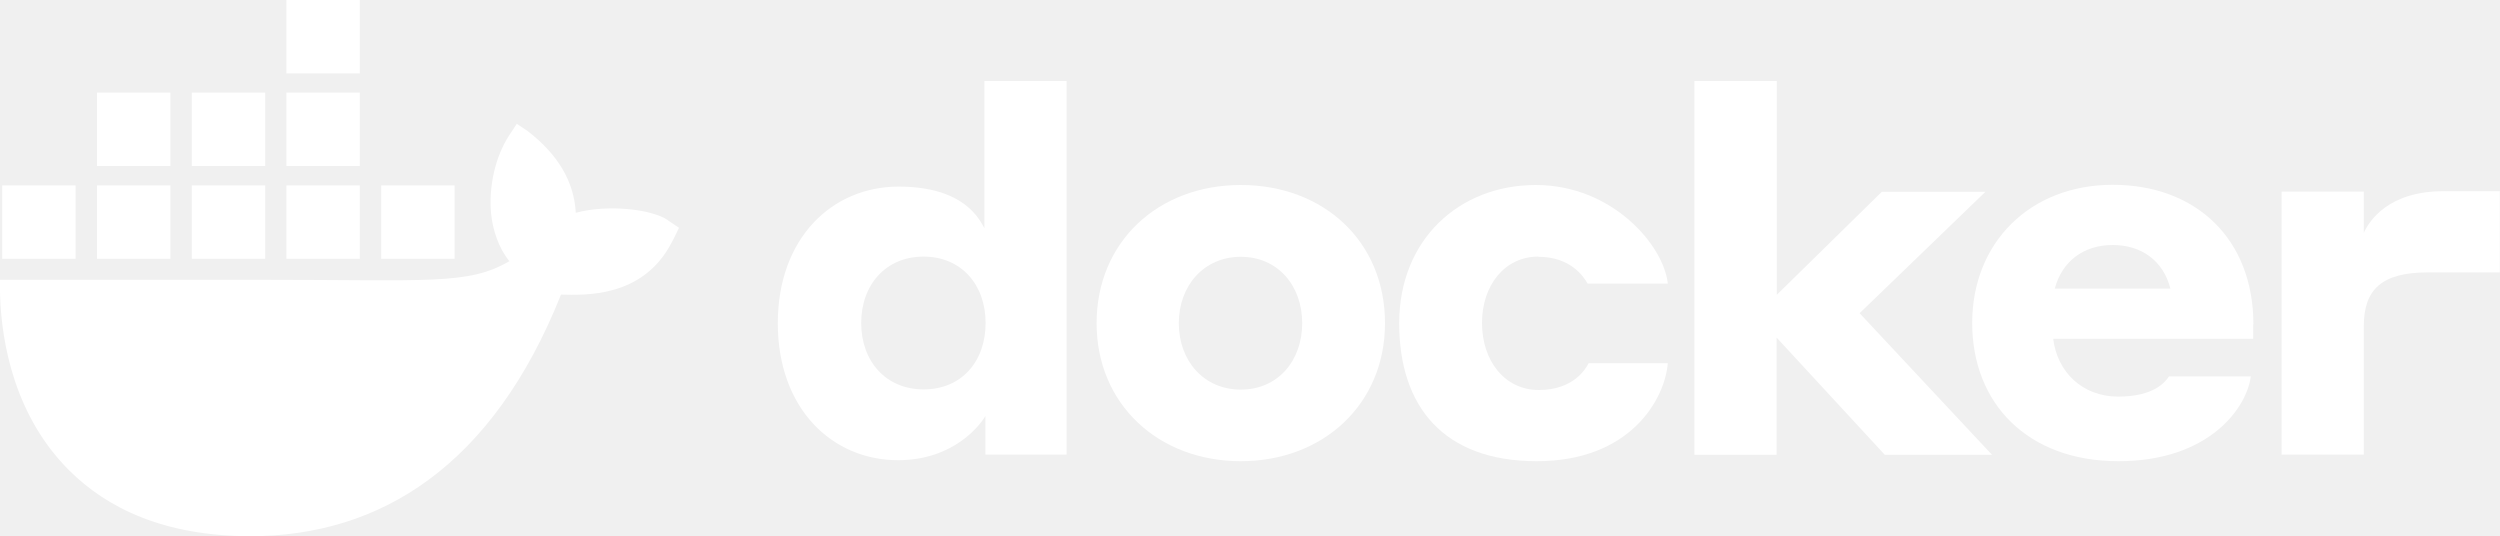
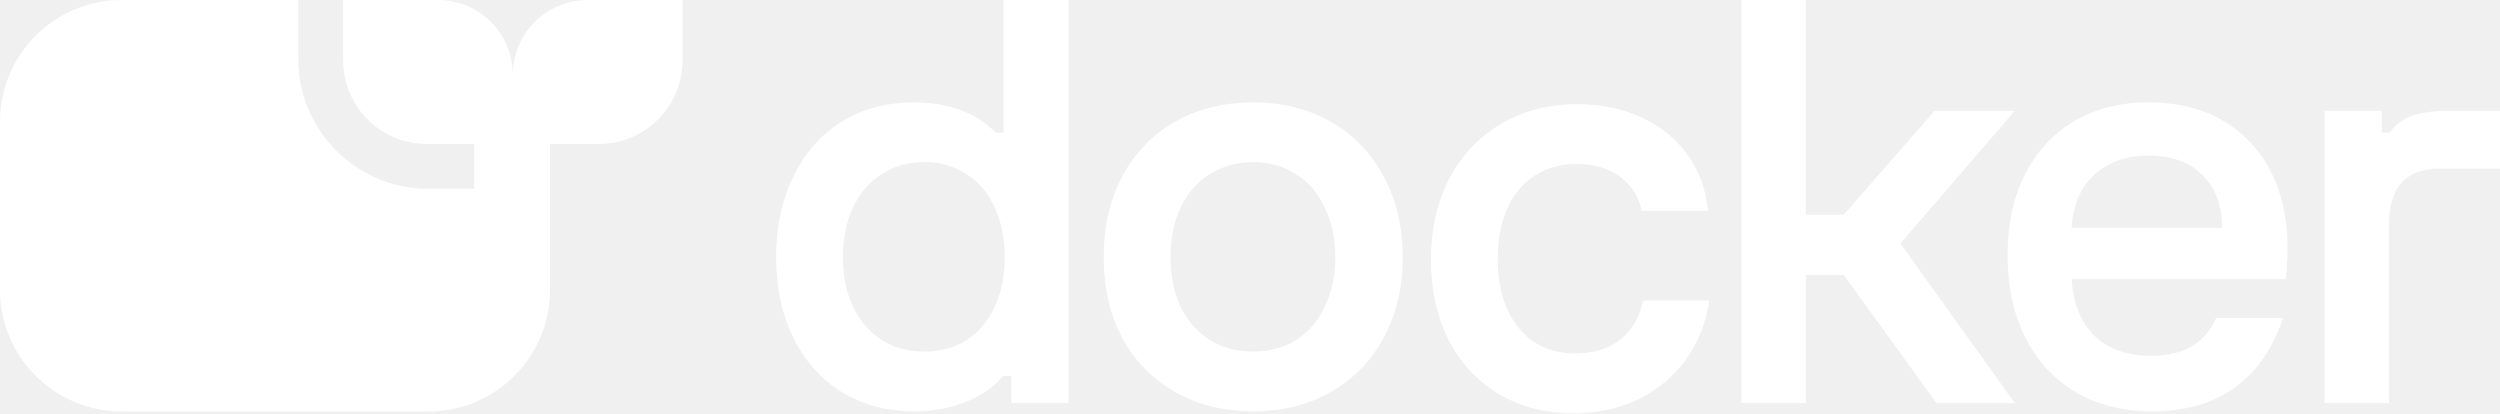
- <svg xmlns="http://www.w3.org/2000/svg" id="Layer_1" version="1.1" viewBox="0 0 1250 268">
+ <svg xmlns="http://www.w3.org/2000/svg" id="Layer_1" data-name="Layer 1" viewBox="0 0 4584.78 757.78">
  <defs>
-     <clipPath id="clippath">
-       <rect class="st0" width="1249.9" height="268" />
-     </clipPath>
+     <style>
+       .cls-1 {
+         fill-rule: evenodd;
+       }
+ 
+       .cls-1, .cls-2 {
+         fill: #fff;
+       }
+     </style>
  </defs>
-   <g class="st2">
-     <g>
-       <path class="st1" fill="#ffffff" d="M334,110.1c-8.3-5.6-30.2-8-46.1-3.7-.9-15.8-9-29.2-24-40.8l-5.5-3.7-3.7,5.6c-7.2,11-10.3,25.7-9.2,39,.8,8.2,3.7,17.4,9.2,24.1-20.7,12-39.8,9.3-124.3,9.3H0c-.4,19.1,2.7,55.8,26,85.6,2.6,3.3,5.4,6.5,8.5,9.6,19,19,47.6,32.9,90.5,33,65.4,0,121.4-35.3,155.5-120.8,11.2.2,40.8,2,55.3-26,.4-.5,3.7-7.4,3.7-7.4l-5.5-3.7h0ZM85.2,92.7h-36.7v36.7h36.7v-36.7ZM132.6,92.7h-36.7v36.7h36.7v-36.7ZM179.9,92.7h-36.7v36.7h36.7v-36.7ZM227.3,92.7h-36.7v36.7h36.7v-36.7ZM37.8,92.7H1.1v36.7h36.7v-36.7ZM85.2,46.3h-36.7v36.7h36.7v-36.7ZM132.6,46.3h-36.7v36.7h36.7v-36.7ZM179.9,46.3h-36.7v36.7h36.7v-36.7ZM179.9,0h-36.7v36.7h36.7V0Z" />
-       <path class="st1" fill="#ffffff" d="M449.1,230.1c-33.2,0-60.2-25.9-60.2-68.5s27.2-68.3,60.4-68.3,40.6,16.8,42.9,20.8V40.5h41.1v186.8h-40.6v-19.3c-2.5,4.3-15.7,22.1-43.7,22.1ZM461.8,128.3c-19,0-31.2,14.2-31.2,33.2s12.2,33.2,31.2,33.2,31-14,31-33.2-12.2-33.2-31-33.2Z" />
-       <path class="st1" fill="#ffffff" d="M692.5,161.6c0,40.6-31,69-72.1,69s-72.1-28.4-72.1-69,30.7-69.1,72.1-69.1,72.1,28.2,72.1,69.1ZM651.1,161.6c0-18.8-12.2-33.2-30.7-33.2s-31,14.5-31,33.2,12.4,33.2,31,33.2,30.7-14.5,30.7-33.2Z" />
-       <path class="st1" fill="#ffffff" d="M769.2,128.3c-17,0-28.2,14.5-28.2,33.2s11.2,33.5,28.4,33.5,23.4-10.4,24.9-13.4h39.6c-1.5,18.3-19,49-65.5,49s-68.8-27.2-68.8-69,30-69.1,68.3-69.1,64,30.2,66,49.3h-40.1c-2-3.6-8.6-13.4-24.6-13.4Z" />
-       <path class="st1" fill="#ffffff" d="M847.3,40.5h41.1v106.9l52.5-51.5h51.8l-62.9,60.7,66.2,70.8h-53.6l-54.1-58.6v58.6h-41.1V40.5Z" />
-       <path class="st1" fill="#ffffff" d="M1126.6,162.3v7.1h-100c2,16.5,14.5,28.9,32.5,28.9s23.6-7.4,25.4-10.1h40.9c-2,15.7-20.8,42.4-66.2,42.4s-73.1-28.9-73.1-69.1,28.9-69.1,70.3-69.1,70.3,26.9,70.3,69.8ZM1027.3,144.3h57.9c-3.5-13.7-14.2-21.8-28.9-21.8s-25.4,8.4-28.9,21.8Z" />
-       <path class="st1" fill="#ffffff" d="M1181.9,227.3h-41.1V95.8h41.1v20.6c2.8-6.1,12.4-20.8,39.8-20.8h28.2v40.6h-36c-23.1,0-32,8.6-32,26.9v64.2h0Z" />
-     </g>
-   </g>
+   <path class="cls-2" d="M1077.76,0c-75.81,0-137.27,61.46-137.27,137.27C940.48,61.46,879.02,0,803.21,0h-173.98v110.51c0,84.77,68.72,153.49,153.49,153.49h86.97v82.26h-84.37c-131.59,0-238.28-106.66-238.28-238.25V0H223.46C100.04,0,0,100.03,0,223.43v307.8c0,123.4,100.04,223.43,223.46,223.43h561.87c123.42,0,223.46-100.03,223.46-223.43v-267.23h89.46c84.77,0,153.49-68.72,153.49-153.49V0h-173.98Z" />
+   <path class="cls-2" d="M2891.78,191.16c44.39,0,84.08,8.1,119.05,24.31,34.96,16.21,63.04,39.06,84.18,68.55,21.14,29.49,33.53,63.41,37.17,101.73l.07.9h-121.35l-.15-.66c-5.03-24.76-17.99-45.16-38.89-61.19-20.88-16.01-47.92-24.06-81.17-24.06-27.08,0-51.29,6.42-72.62,19.24l-4.24,2.65c-21.63,13.85-38.23,33.92-49.79,60.22-11.56,26.3-17.36,57.03-17.36,92.18s5.79,65.86,17.35,92.17l2.35,4.86c12.03,23.93,27.84,42.38,47.44,55.36l4.09,2.52c20.67,12.18,44.2,18.27,70.61,18.27,21.68,0,41.17-3.65,58.48-10.95,18.02-8.02,32.42-19.32,43.22-33.87h0c11.54-15.32,19.1-32.47,22.71-51.43l.12-.66h121.42l-.13.93c-5.09,36.83-18.21,71.1-39.32,102.77h0c-21.14,30.97-49.93,56.02-86.33,75.17-35.7,18.42-76.86,27.62-123.44,27.62-52.39,0-98.65-12.15-138.72-36.46h0c-39.34-24.32-69.57-57.47-90.69-99.46-21.11-42.71-31.66-91.31-31.66-145.75s10.91-104.14,32.76-146.85c22.57-43.45,54.26-77.34,95.05-101.65,40.79-24.31,87.41-36.46,139.81-36.46Z" />
+   <path class="cls-1" d="M2298.29,187.75c53.11,0,100.45,11.78,141.97,35.35,41.52,23.57,73.94,57.09,97.24,100.54,23.3,42.72,34.94,92.05,34.94,147.97s-11.64,104.51-34.94,147.96h0c-23.31,42.72-55.73,75.88-97.23,99.45-41.52,23.57-88.86,35.35-141.97,35.35s-101.54-11.77-143.07-35.35c-41.51-23.57-73.93-56.72-97.23-99.44-22.57-42.72-33.85-92.06-33.86-147.97,0-55.91,11.28-105.25,33.86-147.97,23.3-43.45,55.72-76.97,97.23-100.54,41.52-23.57,89.21-35.35,143.07-35.35ZM2298.29,297.33c-29.63,0-55.97,7.3-79.05,21.9h-.02c-23.08,13.87-41.13,34.29-54.13,61.33-12.28,26.3-18.44,56.65-18.44,91.06s6.15,64.74,18.43,91.04c13,26.3,31.04,46.74,54.13,61.34l4.37,2.51c22.02,12.19,46.92,18.29,74.7,18.29,29.62,0,55.6-6.94,77.97-20.8,23.09-14.59,40.76-35.03,53.05-61.32v-.02c13.01-26.3,19.52-56.64,19.52-91.04s-6.51-64.75-19.51-91.05v-.02c-12.29-27.03-29.98-47.45-53.05-61.31l-.02-.02c-22.37-14.59-48.34-21.89-77.95-21.89Z" />
+   <path class="cls-1" d="M3939.56,187.75c78.59,0,140.89,24.29,186.81,72.94,45.91,48.64,68.83,114.21,68.83,196.6,0,8.1-.37,16.57-1.1,25.4,0,8.84-.73,18.4-2.18,28.68l-.1.71h-392.57c1.53,26.51,7.16,49.6,16.9,69.29,11.55,23.34,28.48,41.2,50.83,53.6l4.23,2.12c21.43,10.26,46.38,15.41,74.88,15.41s53.46-5.85,73.63-17.51c20.17-12.39,34.94-29.5,44.3-51.37l.22-.51h122.55l-.35,1.09c-11.65,35.33-28.38,65.9-50.25,91.68-21.14,25.07-47.74,44.59-79.8,58.59h-.02c-32.06,13.27-68.83,19.89-110.29,19.89-53.12,0-99.73-11.78-139.81-35.36-39.34-23.58-69.94-56.74-91.79-99.46-21.84-43.45-32.75-93.88-32.75-151.25s10.54-105.96,31.65-147.95h0c21.85-42.72,52.09-75.51,90.7-98.36,39.35-22.84,84.5-34.25,135.45-34.25ZM3939.56,285.21c-28.92,0-54.18,6.21-75.82,18.61h0c-20.91,11.67-37.13,28.45-48.67,50.34-9.31,18.81-14.6,40.06-15.91,63.77h275.7v-3.58c0-38.73-11.91-69.71-35.68-93.02h0c-23.77-24.04-56.93-36.11-99.6-36.11Z" />
+   <path class="cls-1" d="M1959.72,738.94h-105.1v-49.28h-14.7c-2.85,3.22-5.83,6.36-8.96,9.4-18.24,17.71-40.85,31.36-67.81,40.94h0c-26.23,9.57-54.99,14.36-86.29,14.36-48.66,0-91.89-11.06-129.65-33.19l-3.64-2.17c-37.89-23.58-67.4-56.74-88.51-99.46-21.12-42.72-31.67-92.04-31.67-147.94s10.55-105.23,31.67-147.95c21.11-43.44,50.62-76.97,88.51-100.55,38.62-23.58,83.06-35.36,133.29-35.36,29.84,0,57.16,4.41,81.94,13.26,25.51,8.85,47.03,22.12,64.54,39.83.92.9,1.83,1.81,2.73,2.72h14.39V0h119.25v738.94ZM1695.36,297.3c-29.62,0-55.6,7.31-77.95,21.9h-.02c-22.36,13.86-40.04,34.29-53.05,61.34-12.27,26.3-18.43,56.65-18.43,91.06s6.15,64.74,18.43,91.04c13,26.3,30.69,46.74,53.05,61.34,22.36,13.86,48.34,20.8,77.97,20.8,27.1,0,51.31-6.1,72.66-18.28l4.23-2.52c22.36-14.59,39.67-35.03,51.96-61.32,12.28-26.3,18.43-56.65,18.43-91.06s-6.15-64.76-18.43-91.06c-12.28-27.04-29.61-47.47-51.96-61.32h-.02c-22.36-14.6-47.98-21.91-76.87-21.91Z" />
+   <path class="cls-2" d="M3311.75,0v393.68h69.56l166.36-190.25.25-.28h147l-1.17,1.36-208.52,242.11,209.5,292.32h-143.59l-.26-.35-169.63-234.24h-69.51v234.58h-118.17V0h118.17Z" />
+   <path class="cls-2" d="M4368.07,242.9h14.58c7.22-9.7,15.82-17.93,26.2-24.23h.02c9.55-5.58,22.34-9.43,35.98-11.89,13.64-2.46,28.19-3.54,41.3-3.54l98.64-.09v106.27h-111.9c-20.95,0-38.22,4.02-51.86,12-13.63,7.98-23.68,19.59-30.15,34.86-6.47,15.29-9.73,34.26-9.73,56.95v325.71h-118.17V203.15h105.09v39.75Z" />
</svg>
